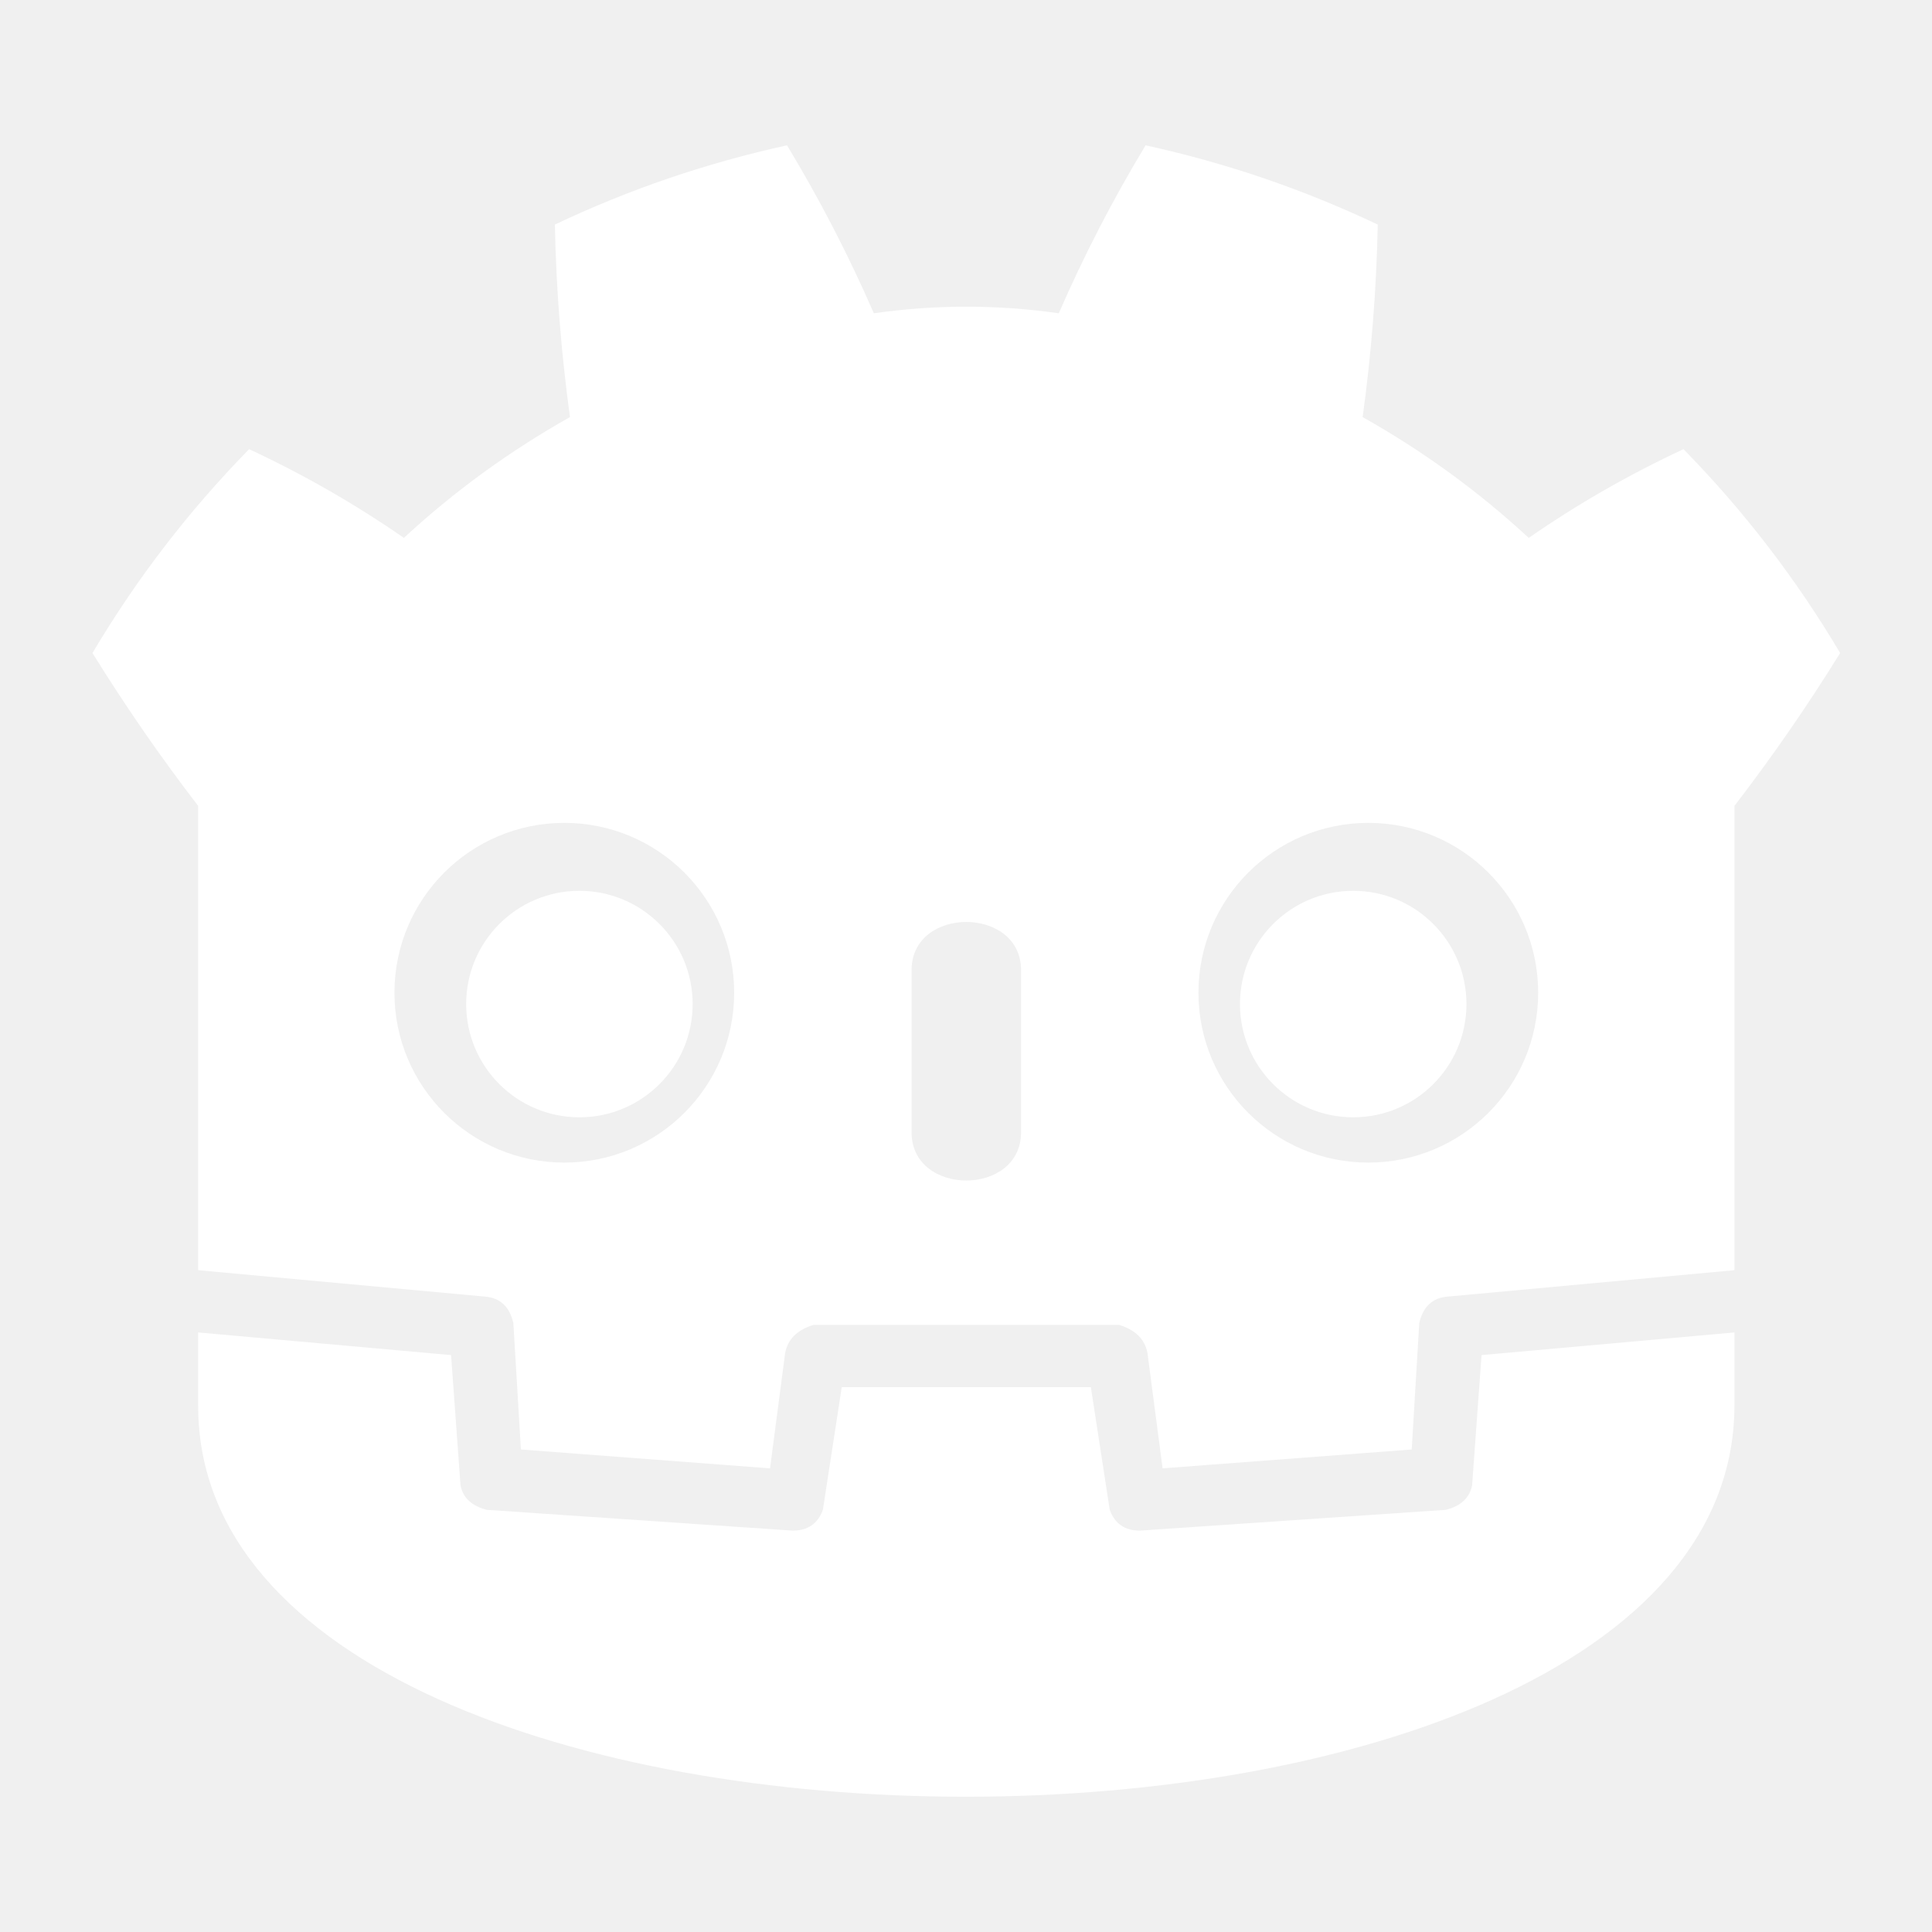
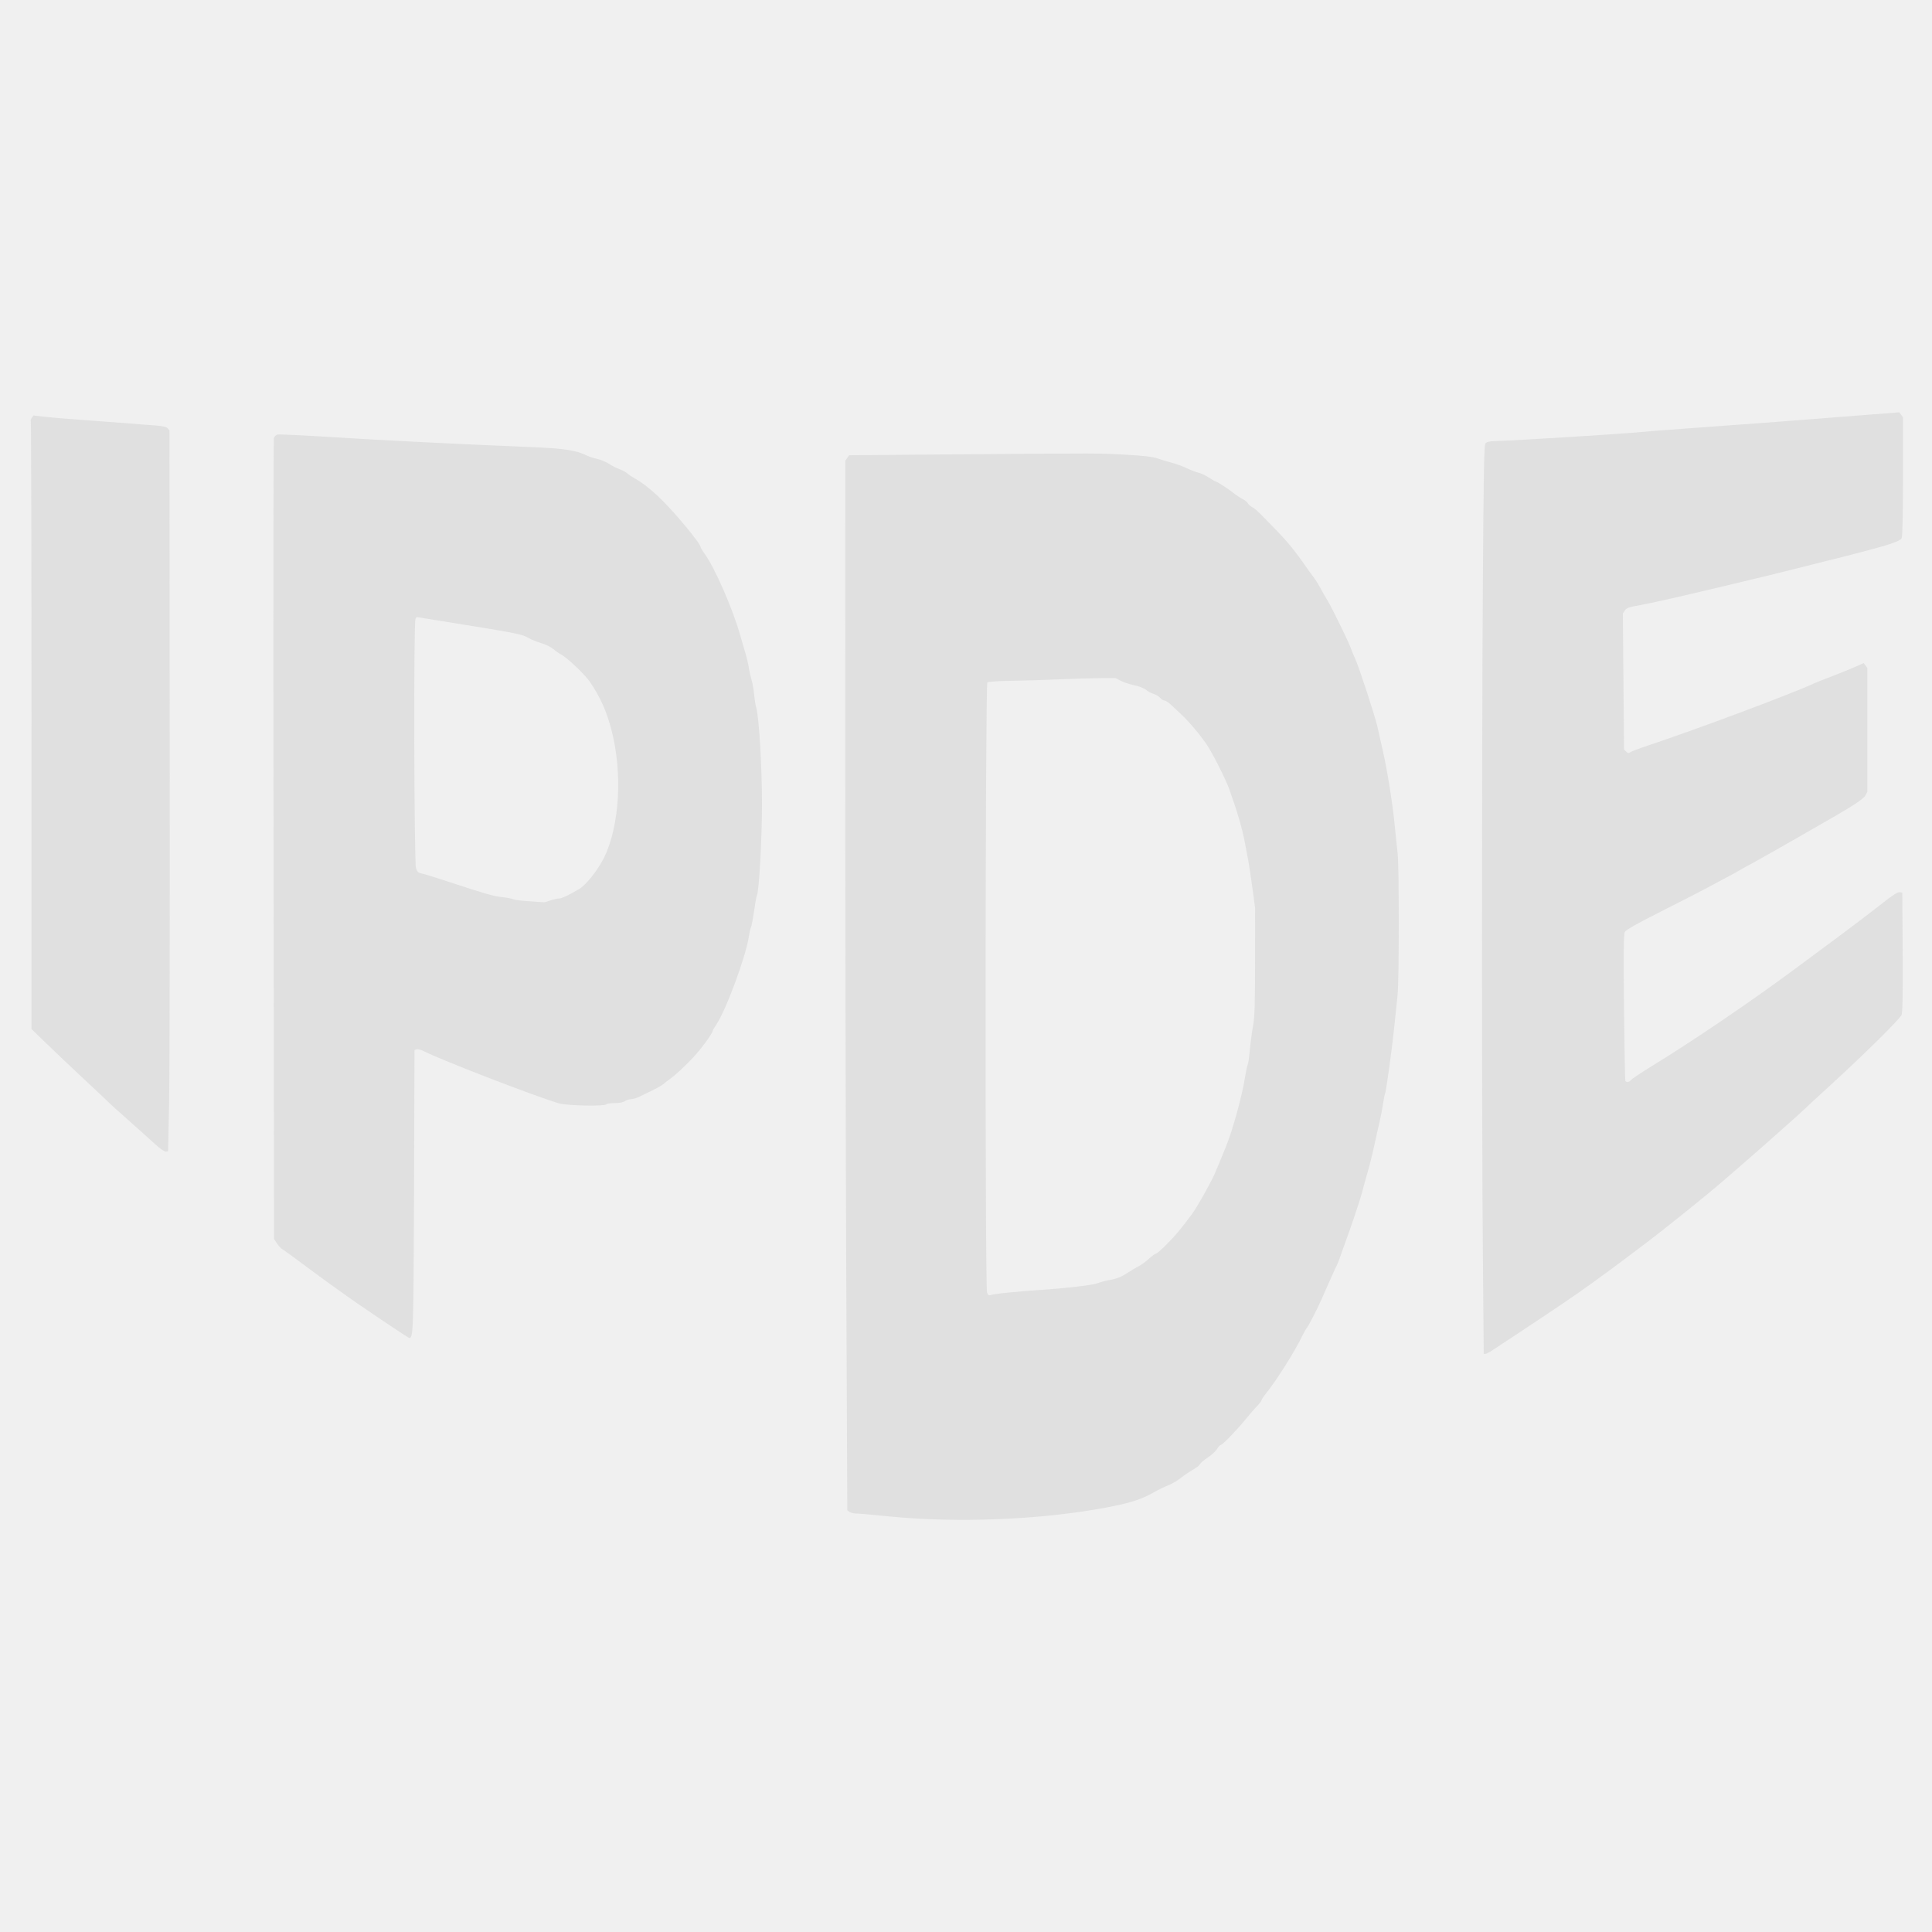
<svg xmlns="http://www.w3.org/2000/svg" width="16" height="16">
-   <g fill="#fff" transform="scale(.01563)">
-     <path d="m105 673 152 14q12 1 15 14l4 67 132 10 8-61q2-11 15-15h162q13 4 15 15l8 61 132-10 4-67q3-13 15-14l152-14V427q30-39 56-81-35-59-83-108-43 20-82 47-40-37-88-64 7-51 8-102-59-28-123-42-26 43-46 89-49-7-98 0-20-46-46-89-64 14-123 42 1 51 8 102-48 27-88 64-39-27-82-47-48 49-83 108 26 42 56 81zm0 33v39c0 276 813 276 814 0v-39l-134 12-5 69q-2 10-14 13l-162 11q-12 0-16-11l-10-65H446l-10 65q-4 11-16 11l-162-11q-12-3-14-13l-5-69zM725 436a90 90 0 0 1 0 180 90 90 0 0 1 0-180zM299 436a90 90 0 0 1 0 180 90 90 0 0 1 0-180zM483 514c0-34 58-34 58 0v86c0 34-58 34-58 0z" />
-     <circle cx="307" cy="532" r="60" />
-     <circle cx="717" cy="532" r="60" />
-   </g>
+   <path fill="#e0e0e0" fill-rule="evenodd" transform="matrix(0.04372 0 0 0.04372 -3.029 -2.986)" d="M243.50 355.98C241.51 355.88 238.20 355.61 236.16 355.39C234.11 355.18 232.02 355.00 231.52 355.00C231.01 355.00 230.41 354.86 230.19 354.69L229.78 354.38 L229.58 308.25C229.47 282.88 229.38 238.15 229.39 208.84L229.40 155.56 L229.76 155.05L230.12 154.53 L251.88 154.35C278.13 154.14 277.29 154.13 282.88 154.45C285.94 154.62 287.73 154.83 288.50 155.12C289.12 155.35 290.30 155.71 291.12 155.92C291.95 156.12 293.30 156.61 294.12 157.00C294.95 157.39 295.97 157.78 296.38 157.86C296.80 157.95 297.64 158.35 298.26 158.76C298.87 159.16 299.46 159.50 299.57 159.50C299.81 159.50 302.11 161.00 303.12 161.83C303.54 162.16 304.25 162.62 304.70 162.85C305.15 163.09 305.59 163.44 305.67 163.65C305.75 163.85 306.11 164.17 306.48 164.36C307.09 164.68 307.99 165.55 311.79 169.51C313.27 171.05 314.86 173.03 316.38 175.24C316.93 176.04 317.67 177.07 318.03 177.53C318.40 178.00 319.02 178.99 319.43 179.75C319.83 180.51 320.41 181.52 320.72 182.00C321.42 183.09 324.87 190.15 325.13 191.00C325.23 191.34 325.63 192.30 326.00 193.12C326.74 194.73 329.80 204.12 330.21 206.00C330.34 206.62 330.79 208.64 331.22 210.50C332.11 214.44 333.09 220.61 333.50 224.88C333.65 226.53 333.89 228.76 334.02 229.85C334.32 232.45 334.32 253.89 334.01 256.83C333.88 258.09 333.59 260.87 333.37 263.00C332.94 267.14 331.82 275.18 331.64 275.48C331.57 275.58 331.41 276.44 331.26 277.39C331.12 278.35 330.83 279.86 330.62 280.75C330.41 281.64 330.06 283.16 329.86 284.12C329.23 287.04 328.80 288.77 328.12 291.12C327.77 292.36 327.36 293.82 327.23 294.38C326.93 295.54 325.07 301.09 324.12 303.62C323.76 304.59 323.32 305.84 323.13 306.41C322.94 306.97 322.68 307.65 322.54 307.91C322.40 308.16 321.98 309.05 321.62 309.88C321.25 310.70 320.76 311.82 320.51 312.38C320.27 312.93 319.87 313.82 319.63 314.38C318.87 316.11 317.21 319.36 316.88 319.75C316.70 319.96 316.34 320.57 316.08 321.12C314.61 324.20 311.16 329.69 309.06 332.29C308.62 332.84 308.25 333.40 308.25 333.53C308.25 333.66 307.83 334.21 307.31 334.74C306.80 335.28 305.87 336.35 305.25 337.12C303.68 339.07 300.85 342.00 300.54 342.00C300.40 342.00 300.08 342.34 299.83 342.75C299.59 343.16 298.79 343.90 298.06 344.39C297.33 344.87 296.66 345.44 296.58 345.64C296.51 345.85 295.92 346.31 295.28 346.68C294.65 347.04 293.58 347.76 292.92 348.28C292.26 348.80 291.20 349.42 290.55 349.66C289.90 349.91 288.70 350.49 287.88 350.96C285.69 352.20 283.77 352.86 280.25 353.58C269.71 355.74 255.96 356.64 243.50 355.98ZM350.17 305.44C349.95 280.60 349.95 213.16 350.17 179.18C350.29 158.97 350.40 152.63 350.64 152.32C350.86 152.01 351.38 151.88 352.53 151.85C357.22 151.69 376.82 150.47 380.12 150.13C380.81 150.06 384.47 149.77 388.25 149.50C399.53 148.68 408.44 148.02 411.62 147.76C413.27 147.63 417.87 147.27 421.84 146.96L429.06 146.40 L429.40 146.87L429.75 147.35 L429.75 158.56C429.75 165.49 429.66 169.96 429.50 170.25C429.24 170.73 427.48 171.39 424.19 172.25C423.12 172.52 421.38 172.99 420.31 173.28C419.25 173.56 417.98 173.89 417.50 174.00C417.02 174.11 414.21 174.81 411.25 175.57C406.19 176.85 402.05 177.86 395.62 179.38C394.11 179.73 392.20 180.19 391.38 180.38C386.24 181.61 381.10 182.75 379.41 183.03C377.85 183.29 377.36 183.48 377.07 183.93L376.69 184.50 L376.80 197.39L376.91 210.27 L377.32 210.68C377.62 210.97 377.81 211.01 378.05 210.81C378.23 210.66 379.74 210.09 381.42 209.53C391.13 206.28 408.90 199.63 412.88 197.76C413.15 197.63 414.73 197.00 416.38 196.37C418.02 195.73 420.04 194.92 420.84 194.56L422.31 193.90 L422.66 194.37L423.00 194.85 L423.00 206.56L423.00 218.27 L422.65 218.96C422.33 219.56 420.76 220.64 416.90 222.88C411.65 225.92 402.45 231.16 400.88 232.00C399.77 232.58 398.76 233.15 398.62 233.25C398.49 233.35 397.36 233.97 396.12 234.62C394.89 235.28 393.05 236.26 392.04 236.80C391.03 237.34 387.32 239.24 383.79 241.02C379.52 243.17 377.27 244.44 377.07 244.81C376.83 245.25 376.80 248.54 376.90 259.12C376.98 266.68 377.10 272.95 377.16 273.06C377.35 273.37 377.96 273.28 378.18 272.92C378.29 272.73 380.06 271.54 382.12 270.28C390.11 265.37 400.50 258.32 408.88 252.13C409.84 251.42 411.98 249.84 413.62 248.62C418.32 245.16 423.40 241.33 426.11 239.19C427.73 237.91 428.77 237.25 429.11 237.30L429.62 237.38 L429.69 248.62C429.74 256.46 429.67 260.08 429.48 260.55C429.15 261.35 422.20 268.21 415.87 273.98C413.40 276.24 411.26 278.21 411.12 278.37C410.81 278.73 402.40 286.19 399.14 289.00C397.79 290.17 396.28 291.48 395.78 291.91C392.49 294.76 384.73 301.00 380.91 303.88C379.45 304.98 377.58 306.38 376.77 307.00C375.96 307.62 374.44 308.74 373.39 309.50C372.34 310.26 371.00 311.22 370.43 311.65C368.32 313.19 363.26 316.64 358.25 319.93C355.43 321.78 352.64 323.63 352.06 324.02C351.47 324.42 350.84 324.75 350.66 324.75L350.33 324.75 L350.17 305.44ZM141.36 318.18C138.46 316.22 135.79 314.40 135.43 314.12C135.06 313.85 133.73 312.89 132.46 312.00C131.20 311.11 128.54 309.16 126.54 307.66C124.55 306.17 122.80 304.91 122.65 304.85C122.50 304.79 122.11 304.35 121.78 303.88L121.19 303.01 L121.10 227.44C121.04 185.88 121.07 151.62 121.16 151.31C121.24 151.00 121.55 150.68 121.84 150.61C122.14 150.54 126.88 150.76 132.38 151.11C141.81 151.71 156.23 152.43 170.00 152.99C176.15 153.24 178.49 153.60 180.47 154.60C180.83 154.78 181.72 155.07 182.44 155.24C183.16 155.41 184.17 155.84 184.69 156.18C185.20 156.53 186.06 156.97 186.61 157.16C187.16 157.36 187.84 157.73 188.12 157.98C188.40 158.24 189.07 158.68 189.62 158.98C190.76 159.59 192.36 160.82 194.00 162.36C196.71 164.89 202.00 171.23 202.00 171.94C202.00 172.06 202.32 172.60 202.72 173.14C204.66 175.79 208.11 183.69 209.49 188.62C209.80 189.72 210.26 191.30 210.51 192.12C210.76 192.95 211.03 194.13 211.12 194.75C211.21 195.37 211.44 196.38 211.62 197.00C211.81 197.62 212.04 198.89 212.13 199.83C212.22 200.76 212.40 201.89 212.53 202.33C213.06 204.13 213.62 213.51 213.62 220.62C213.62 227.28 213.06 237.30 212.64 237.98C212.56 238.11 212.32 239.41 212.12 240.88C211.91 242.34 211.65 243.73 211.53 243.96C211.41 244.19 211.24 244.94 211.14 245.62C210.64 249.29 206.83 259.62 204.98 262.36C204.58 262.96 204.25 263.54 204.25 263.65C204.25 263.94 203.05 265.68 201.77 267.25C200.38 268.96 197.64 271.63 196.27 272.62C195.70 273.04 195.09 273.51 194.91 273.67C194.58 273.96 193.20 274.71 192.00 275.26C191.66 275.41 190.96 275.76 190.45 276.02C189.94 276.28 189.21 276.50 188.83 276.51C188.44 276.51 187.91 276.68 187.64 276.88C187.34 277.11 186.59 277.25 185.72 277.25C184.93 277.25 184.22 277.35 184.14 277.48C183.89 277.88 176.79 277.75 175.25 277.32C171.13 276.16 152.86 269.11 149.35 267.32C148.92 267.10 148.39 266.99 148.18 267.07L147.80 267.21 L147.71 293.92C147.61 320.59 147.57 321.78 146.80 321.74C146.71 321.74 144.25 320.13 141.36 318.18ZM260.50 313.12C262.22 312.95 264.75 312.74 266.12 312.66C271.01 312.34 276.39 311.72 277.18 311.37C277.62 311.18 278.72 310.89 279.62 310.73C280.76 310.53 281.70 310.16 282.74 309.48C283.56 308.95 284.60 308.33 285.06 308.10C285.51 307.87 286.35 307.25 286.93 306.72C287.51 306.18 288.11 305.75 288.27 305.75C288.42 305.75 289.36 304.93 290.36 303.92C292.00 302.26 293.00 301.06 295.06 298.29C295.95 297.10 298.54 292.51 299.32 290.75C299.88 289.47 300.21 288.70 301.48 285.56C302.78 282.38 304.58 275.85 305.12 272.34C305.30 271.22 305.52 270.17 305.61 270.02C305.71 269.86 305.90 268.58 306.03 267.18C306.16 265.77 306.43 263.73 306.64 262.62C306.94 261.05 307.02 258.46 307.02 250.46L307.03 240.29 L306.51 236.46C306.23 234.35 305.87 232.01 305.72 231.25C305.57 230.49 305.31 229.09 305.13 228.12C304.61 225.30 303.71 222.20 302.12 217.75C301.47 215.93 298.98 211.00 297.89 209.38C296.64 207.51 294.47 204.94 293.04 203.62C292.44 203.07 291.57 202.26 291.11 201.81C290.64 201.37 290.09 201.00 289.88 201.00C289.67 201.00 289.30 200.78 289.07 200.50C288.83 200.23 288.24 199.88 287.76 199.72C287.27 199.57 286.63 199.22 286.33 198.94C286.03 198.67 285.05 198.29 284.15 198.10C283.26 197.92 282.10 197.53 281.58 197.26L280.63 196.75 L277.88 196.75C276.36 196.76 272.65 196.86 269.62 196.99C266.60 197.12 262.44 197.25 260.38 197.27C258.31 197.30 256.48 197.43 256.31 197.57C255.91 197.88 255.85 312.07 256.25 313.13C256.45 313.64 256.61 313.75 256.94 313.61C257.18 313.50 258.78 313.28 260.50 313.12ZM98.71 285.07C97.84 284.27 95.61 282.27 93.75 280.62C91.89 278.98 90.26 277.51 90.12 277.36C89.99 277.20 87.91 275.24 85.50 273.00C83.09 270.75 79.80 267.63 78.19 266.07L75.25 263.22 L75.25 205.88C75.25 174.34 75.19 148.39 75.12 148.20C75.05 148.01 75.13 147.67 75.31 147.43L75.62 147.00 L77.75 147.25C78.92 147.38 82.35 147.67 85.38 147.88C88.40 148.09 92.11 148.37 93.62 148.49C95.14 148.62 97.35 148.80 98.55 148.88C100.07 148.99 100.82 149.16 101.05 149.43L101.38 149.83 L101.43 209.35C101.47 242.09 101.41 272.81 101.31 277.62L101.12 286.37 L100.71 286.45C100.48 286.49 99.60 285.89 98.71 285.07ZM173.50 238.88C174.08 238.67 174.82 238.50 175.14 238.50C175.68 238.50 177.08 237.84 179.04 236.66C180.37 235.86 182.61 233.00 183.75 230.66C186.66 224.64 187.22 214.72 185.12 206.62C184.18 203.00 183.00 200.36 180.99 197.40C180.11 196.11 176.70 192.87 175.66 192.33C175.23 192.11 174.52 191.62 174.08 191.24C173.64 190.86 172.63 190.36 171.83 190.13C171.03 189.90 169.92 189.45 169.36 189.13C168.11 188.40 167.43 188.27 151.54 185.72L148.20 185.18 L147.98 185.53C147.62 186.09 147.72 231.69 148.08 232.75C148.31 233.43 148.54 233.65 149.12 233.75C149.54 233.82 151.79 234.51 154.12 235.28C161.28 237.64 162.75 238.06 164.50 238.25C165.43 238.35 166.35 238.53 166.53 238.65C166.72 238.76 168.05 238.93 169.50 239.01C170.94 239.10 172.20 239.19 172.28 239.21C172.37 239.23 172.92 239.08 173.50 238.88Z" />
</svg>
